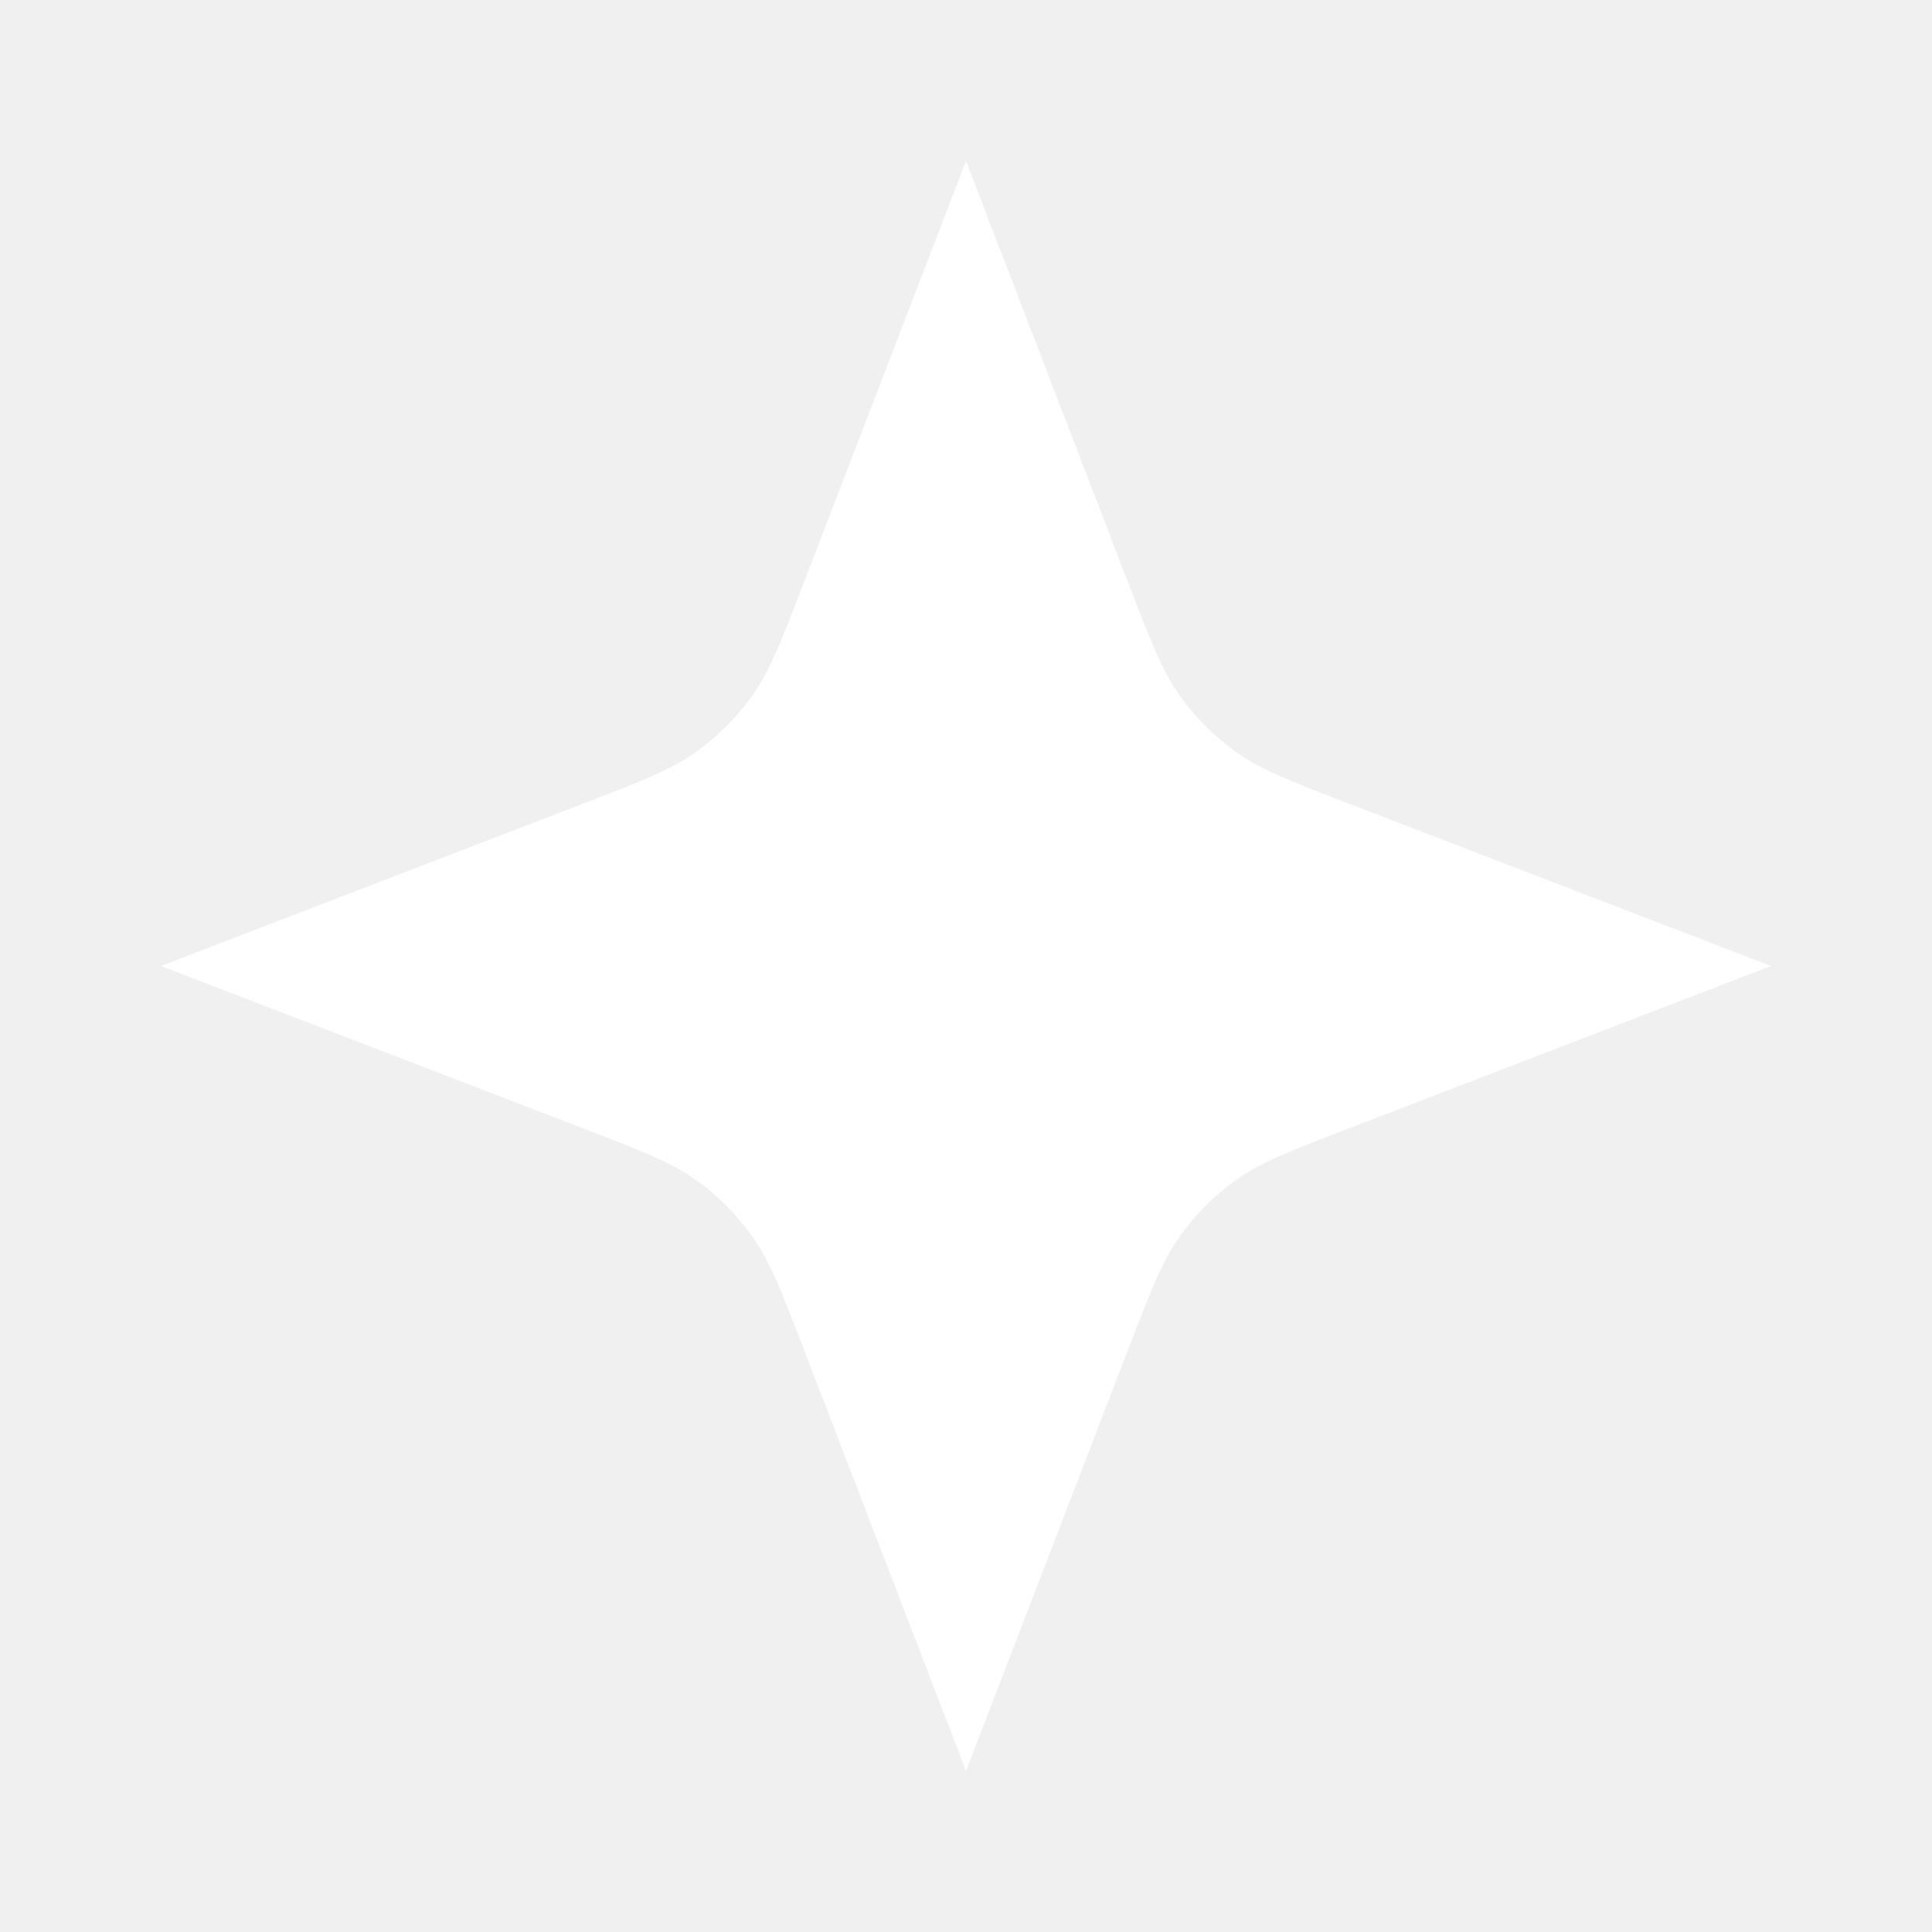
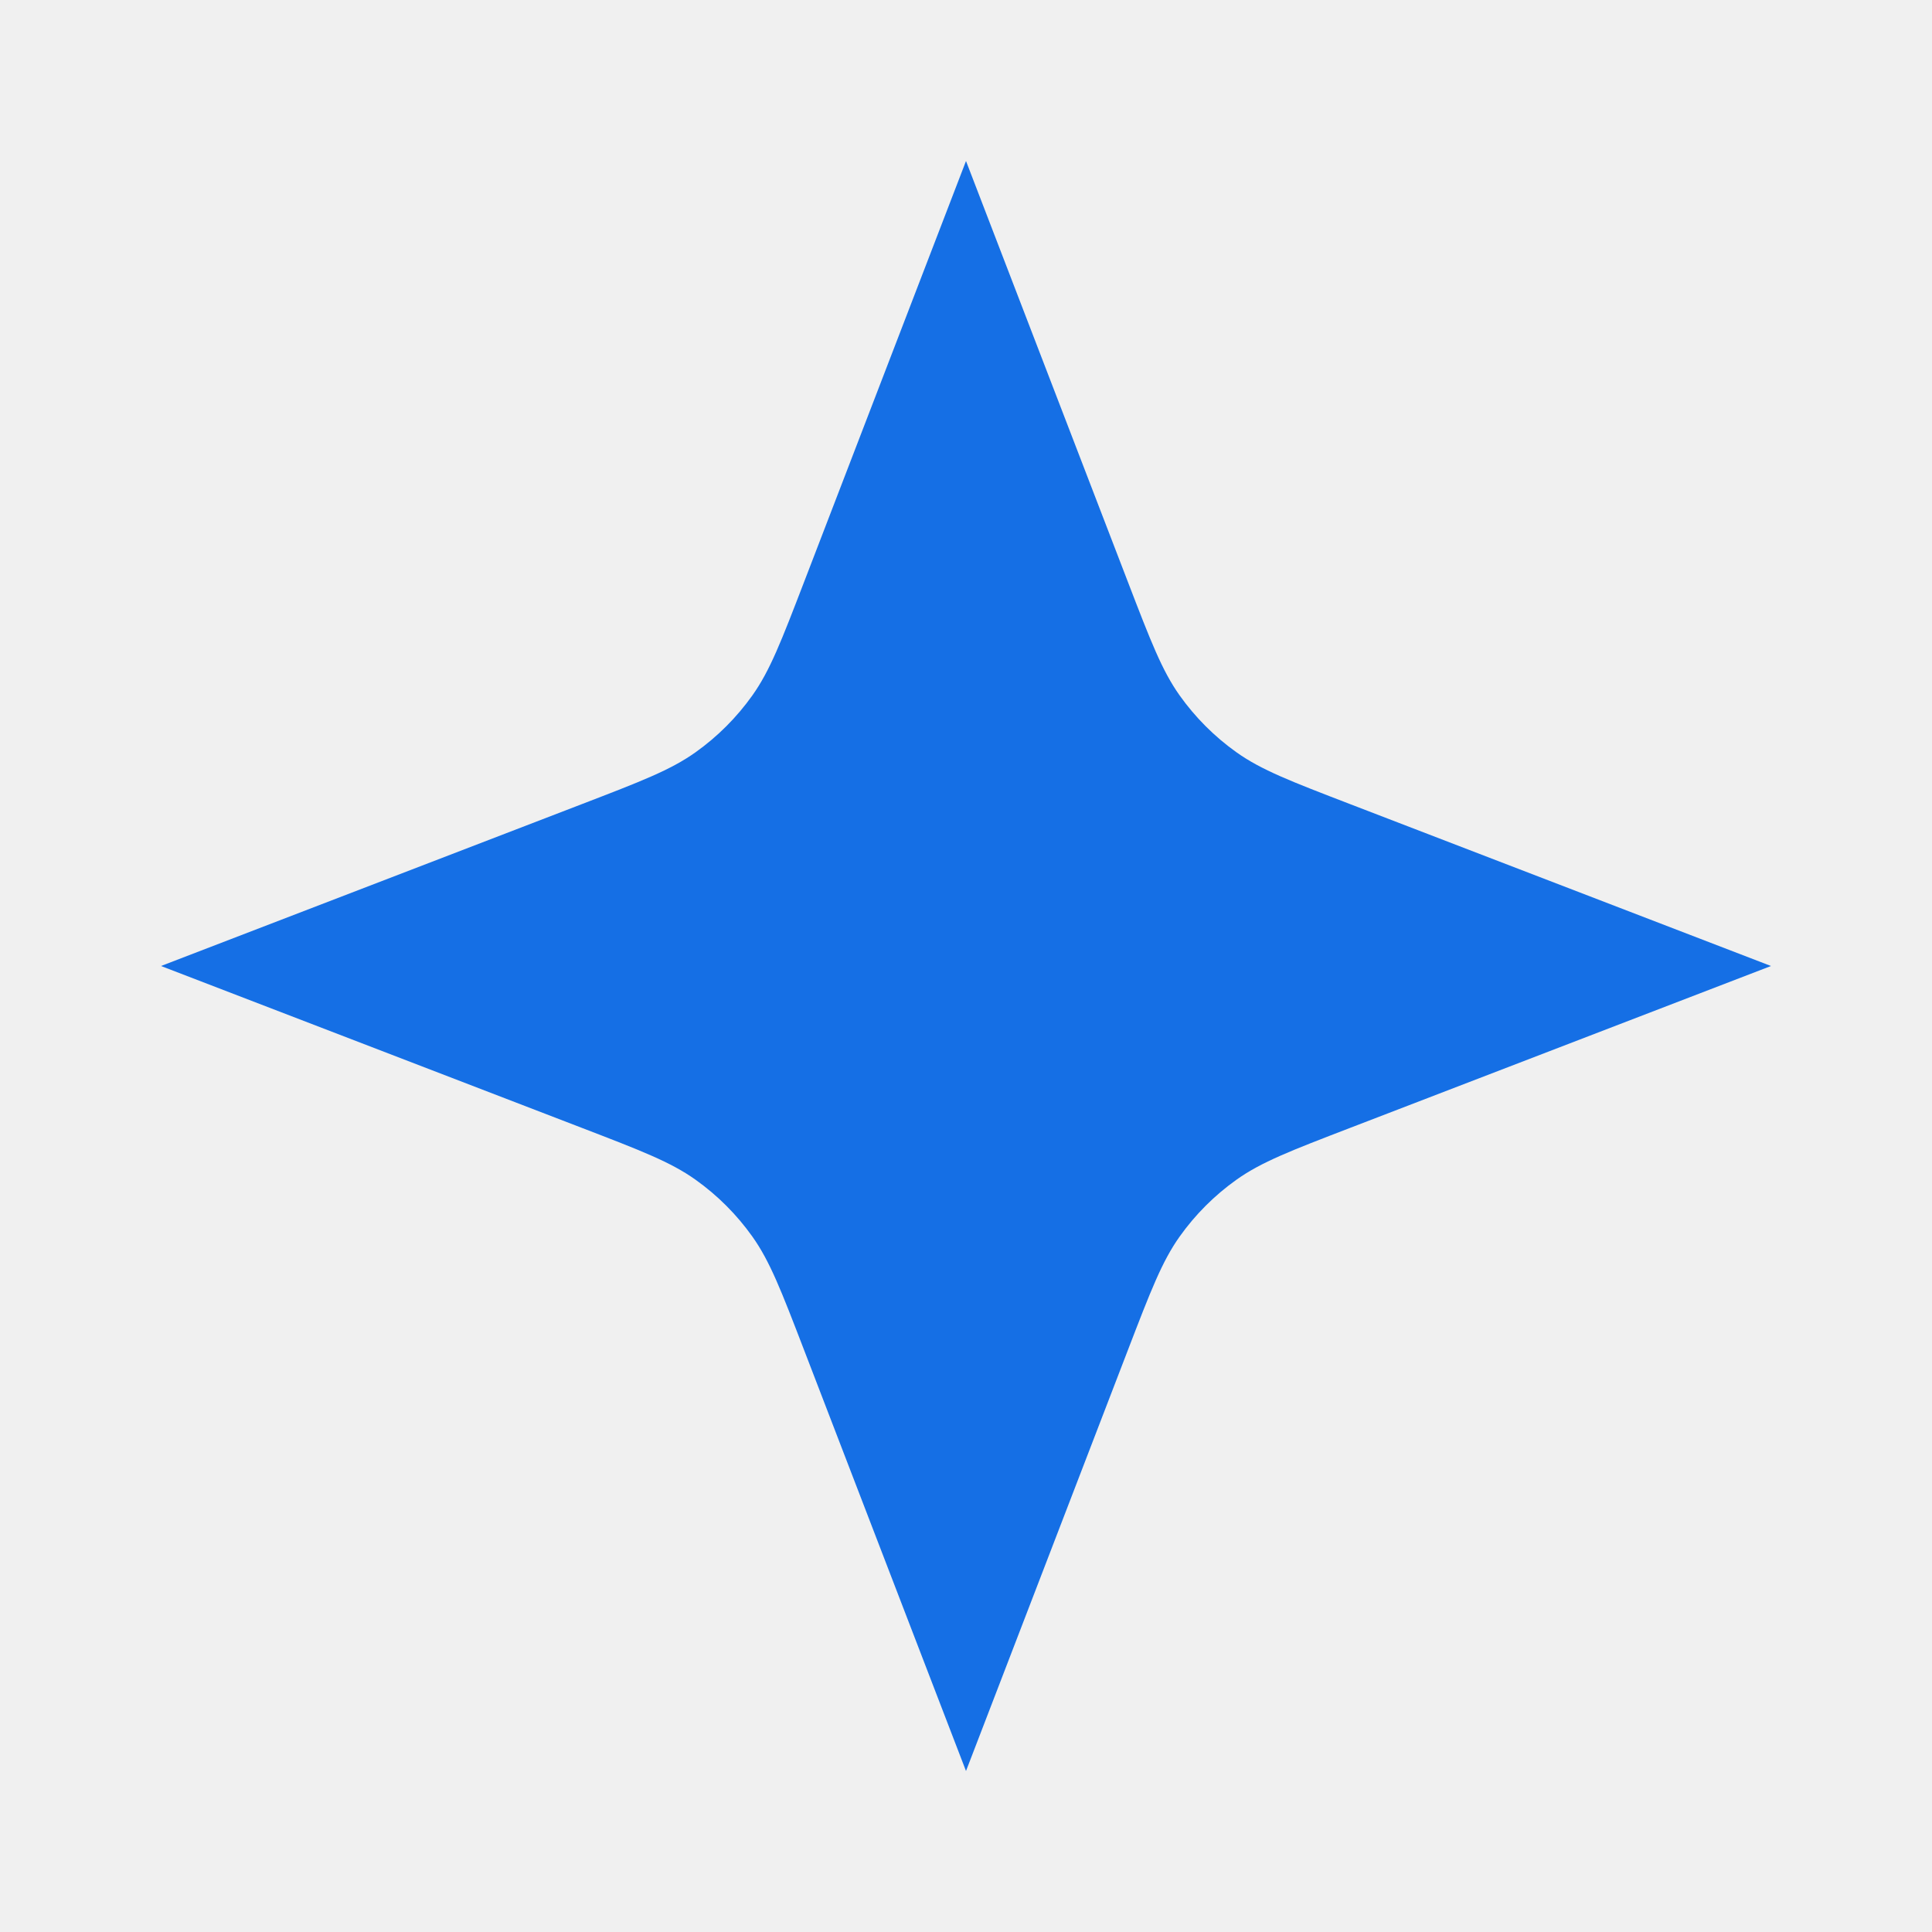
<svg xmlns="http://www.w3.org/2000/svg" width="24" height="24" viewBox="0 0 24 24" fill="none">
-   <path d="M12 2L14.012 7.231C14.294 7.964 14.435 8.331 14.654 8.639C14.849 8.913 15.087 9.151 15.361 9.346C15.669 9.565 16.036 9.706 16.769 9.988L22 12L16.769 14.012C16.036 14.294 15.669 14.435 15.361 14.654C15.087 14.849 14.849 15.087 14.654 15.361C14.435 15.669 14.294 16.036 14.012 16.769L12 22L9.988 16.769C9.706 16.036 9.565 15.669 9.346 15.361C9.151 15.087 8.913 14.849 8.639 14.654C8.331 14.435 7.964 14.294 7.231 14.012L2 12L7.231 9.988C7.964 9.706 8.331 9.565 8.639 9.346C8.913 9.151 9.151 8.913 9.346 8.639C9.565 8.331 9.706 7.964 9.988 7.231L12 2Z" fill="white" />
+   <path d="M12 2L14.012 7.231C14.294 7.964 14.435 8.331 14.654 8.639C14.849 8.913 15.087 9.151 15.361 9.346C15.669 9.565 16.036 9.706 16.769 9.988L22 12L16.769 14.012C16.036 14.294 15.669 14.435 15.361 14.654C15.087 14.849 14.849 15.087 14.654 15.361C14.435 15.669 14.294 16.036 14.012 16.769L12 22L9.988 16.769C9.706 16.036 9.565 15.669 9.346 15.361C9.151 15.087 8.913 14.849 8.639 14.654C8.331 14.435 7.964 14.294 7.231 14.012L2 12L7.231 9.988C7.964 9.706 8.331 9.565 8.639 9.346C8.913 9.151 9.151 8.913 9.346 8.639C9.565 8.331 9.706 7.964 9.988 7.231L12 2Z" fill="#156FE5" />
</svg>
